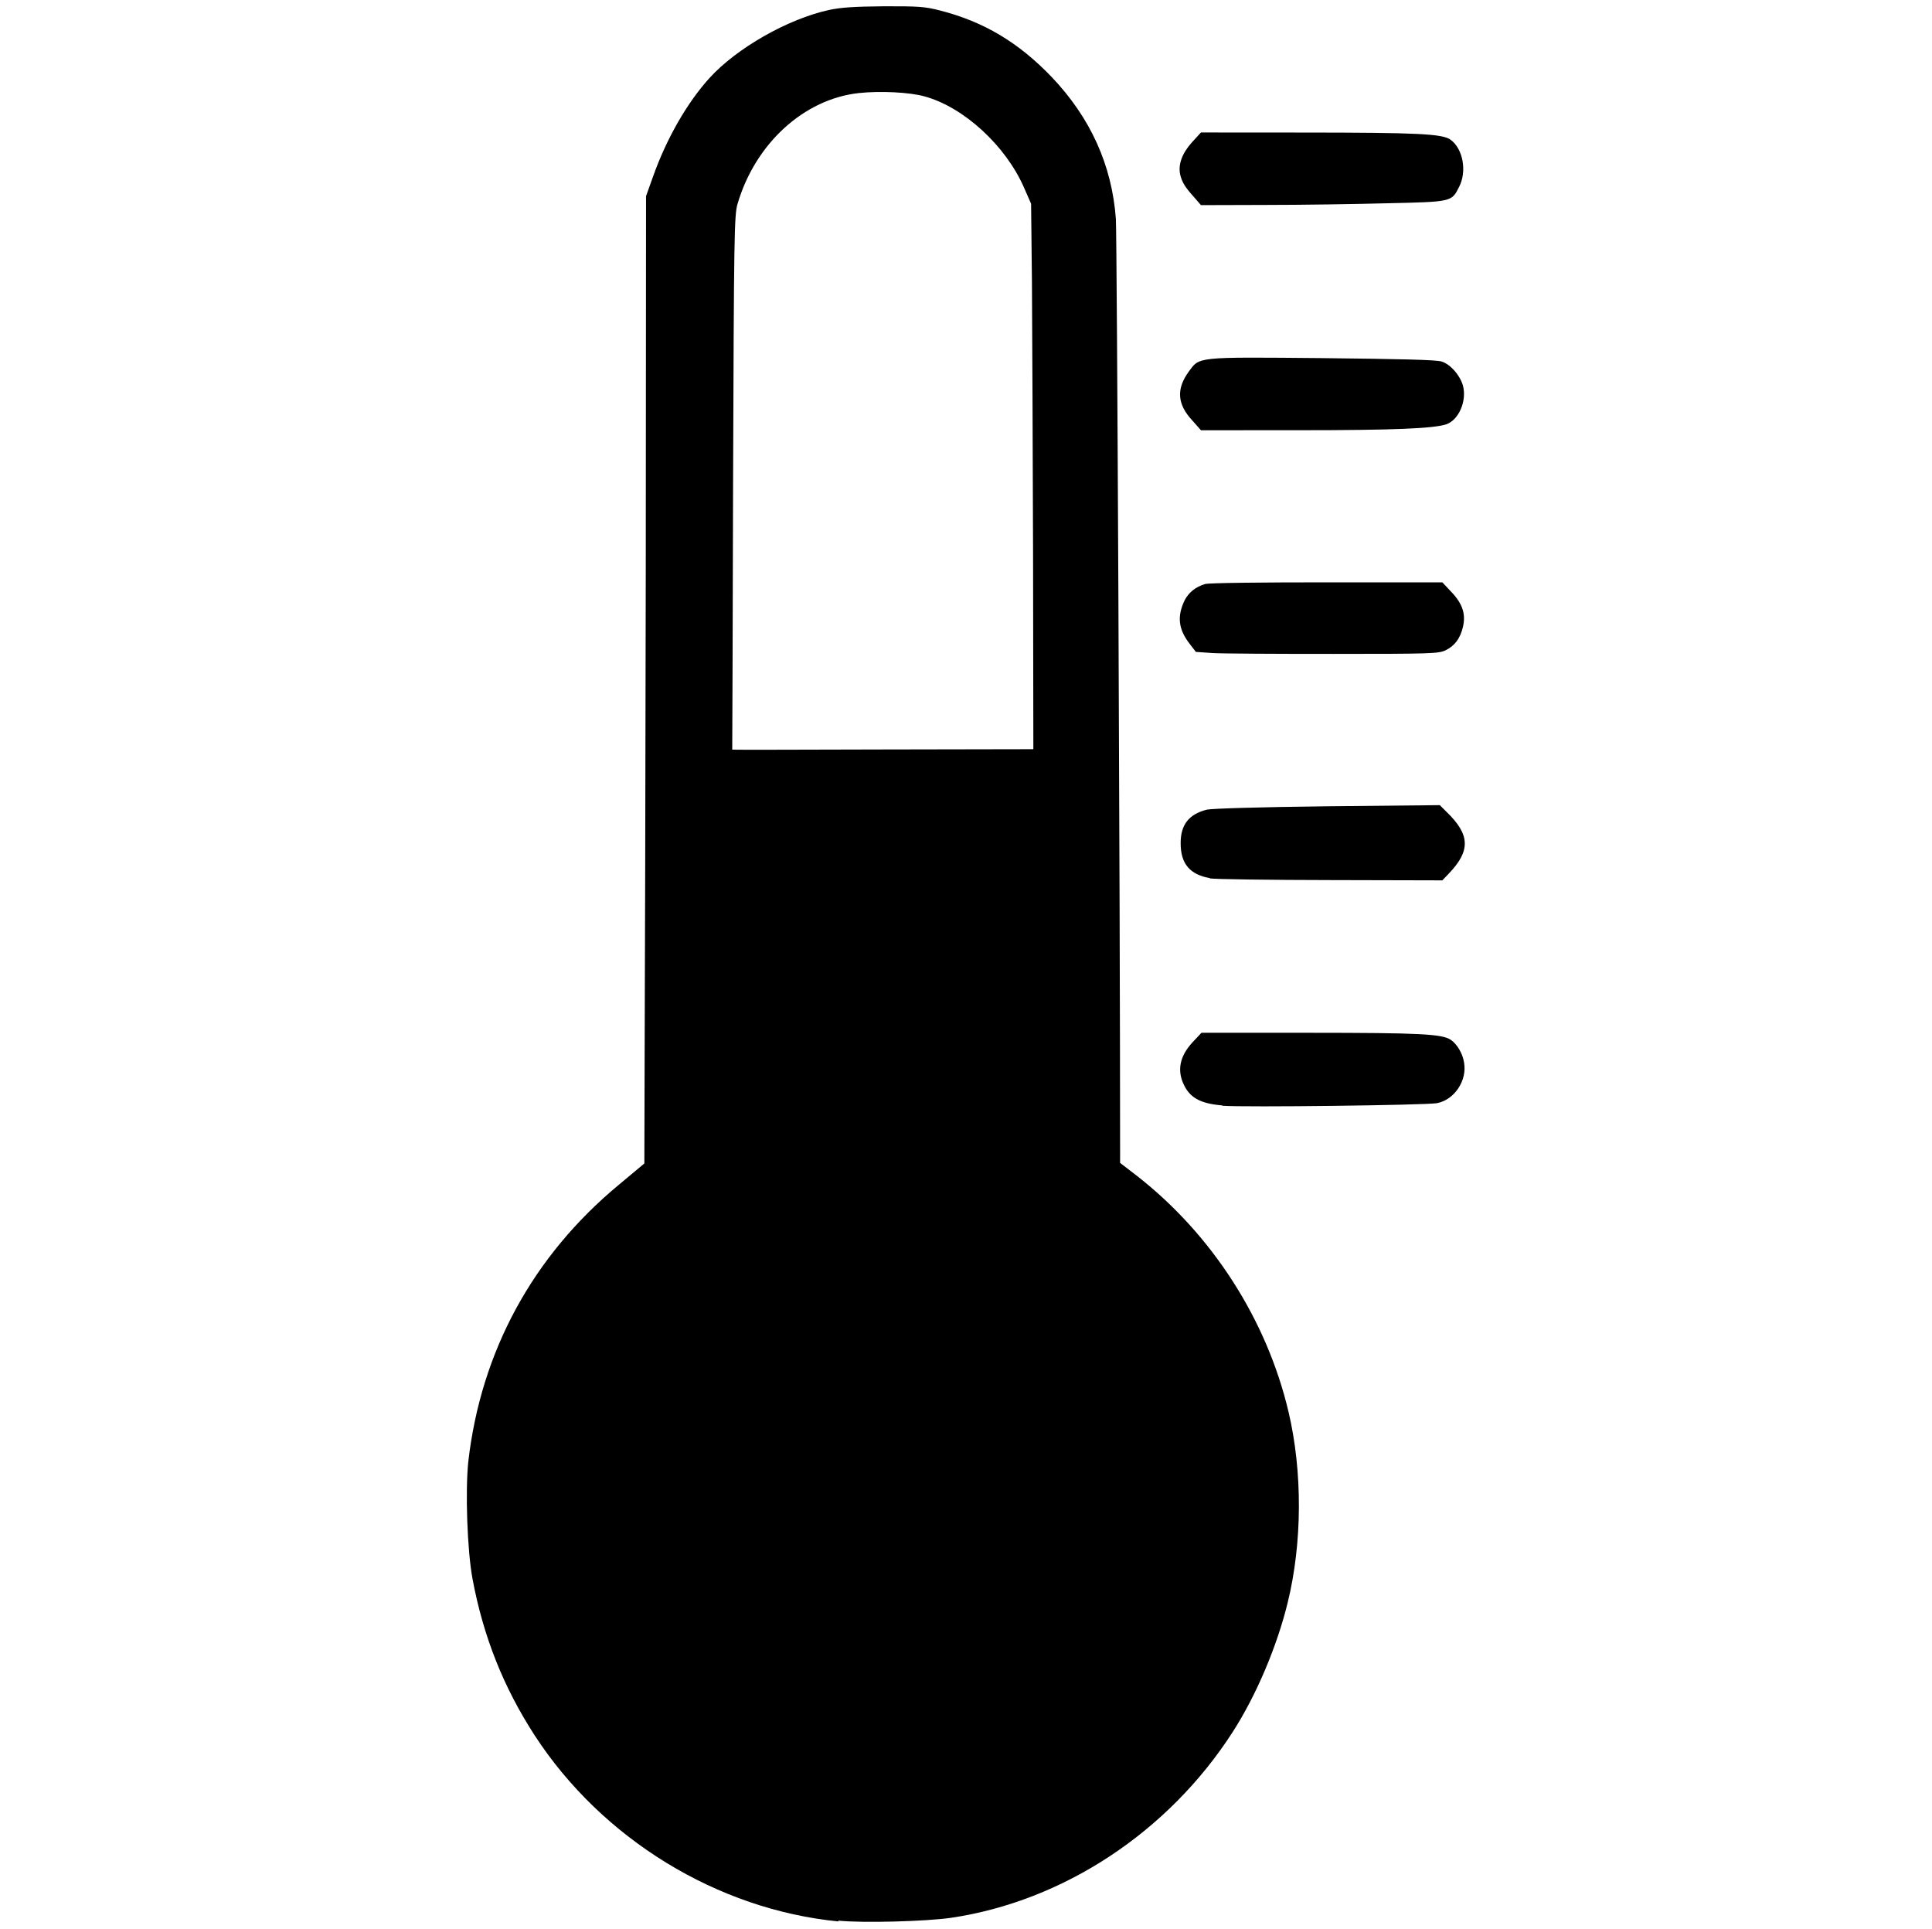
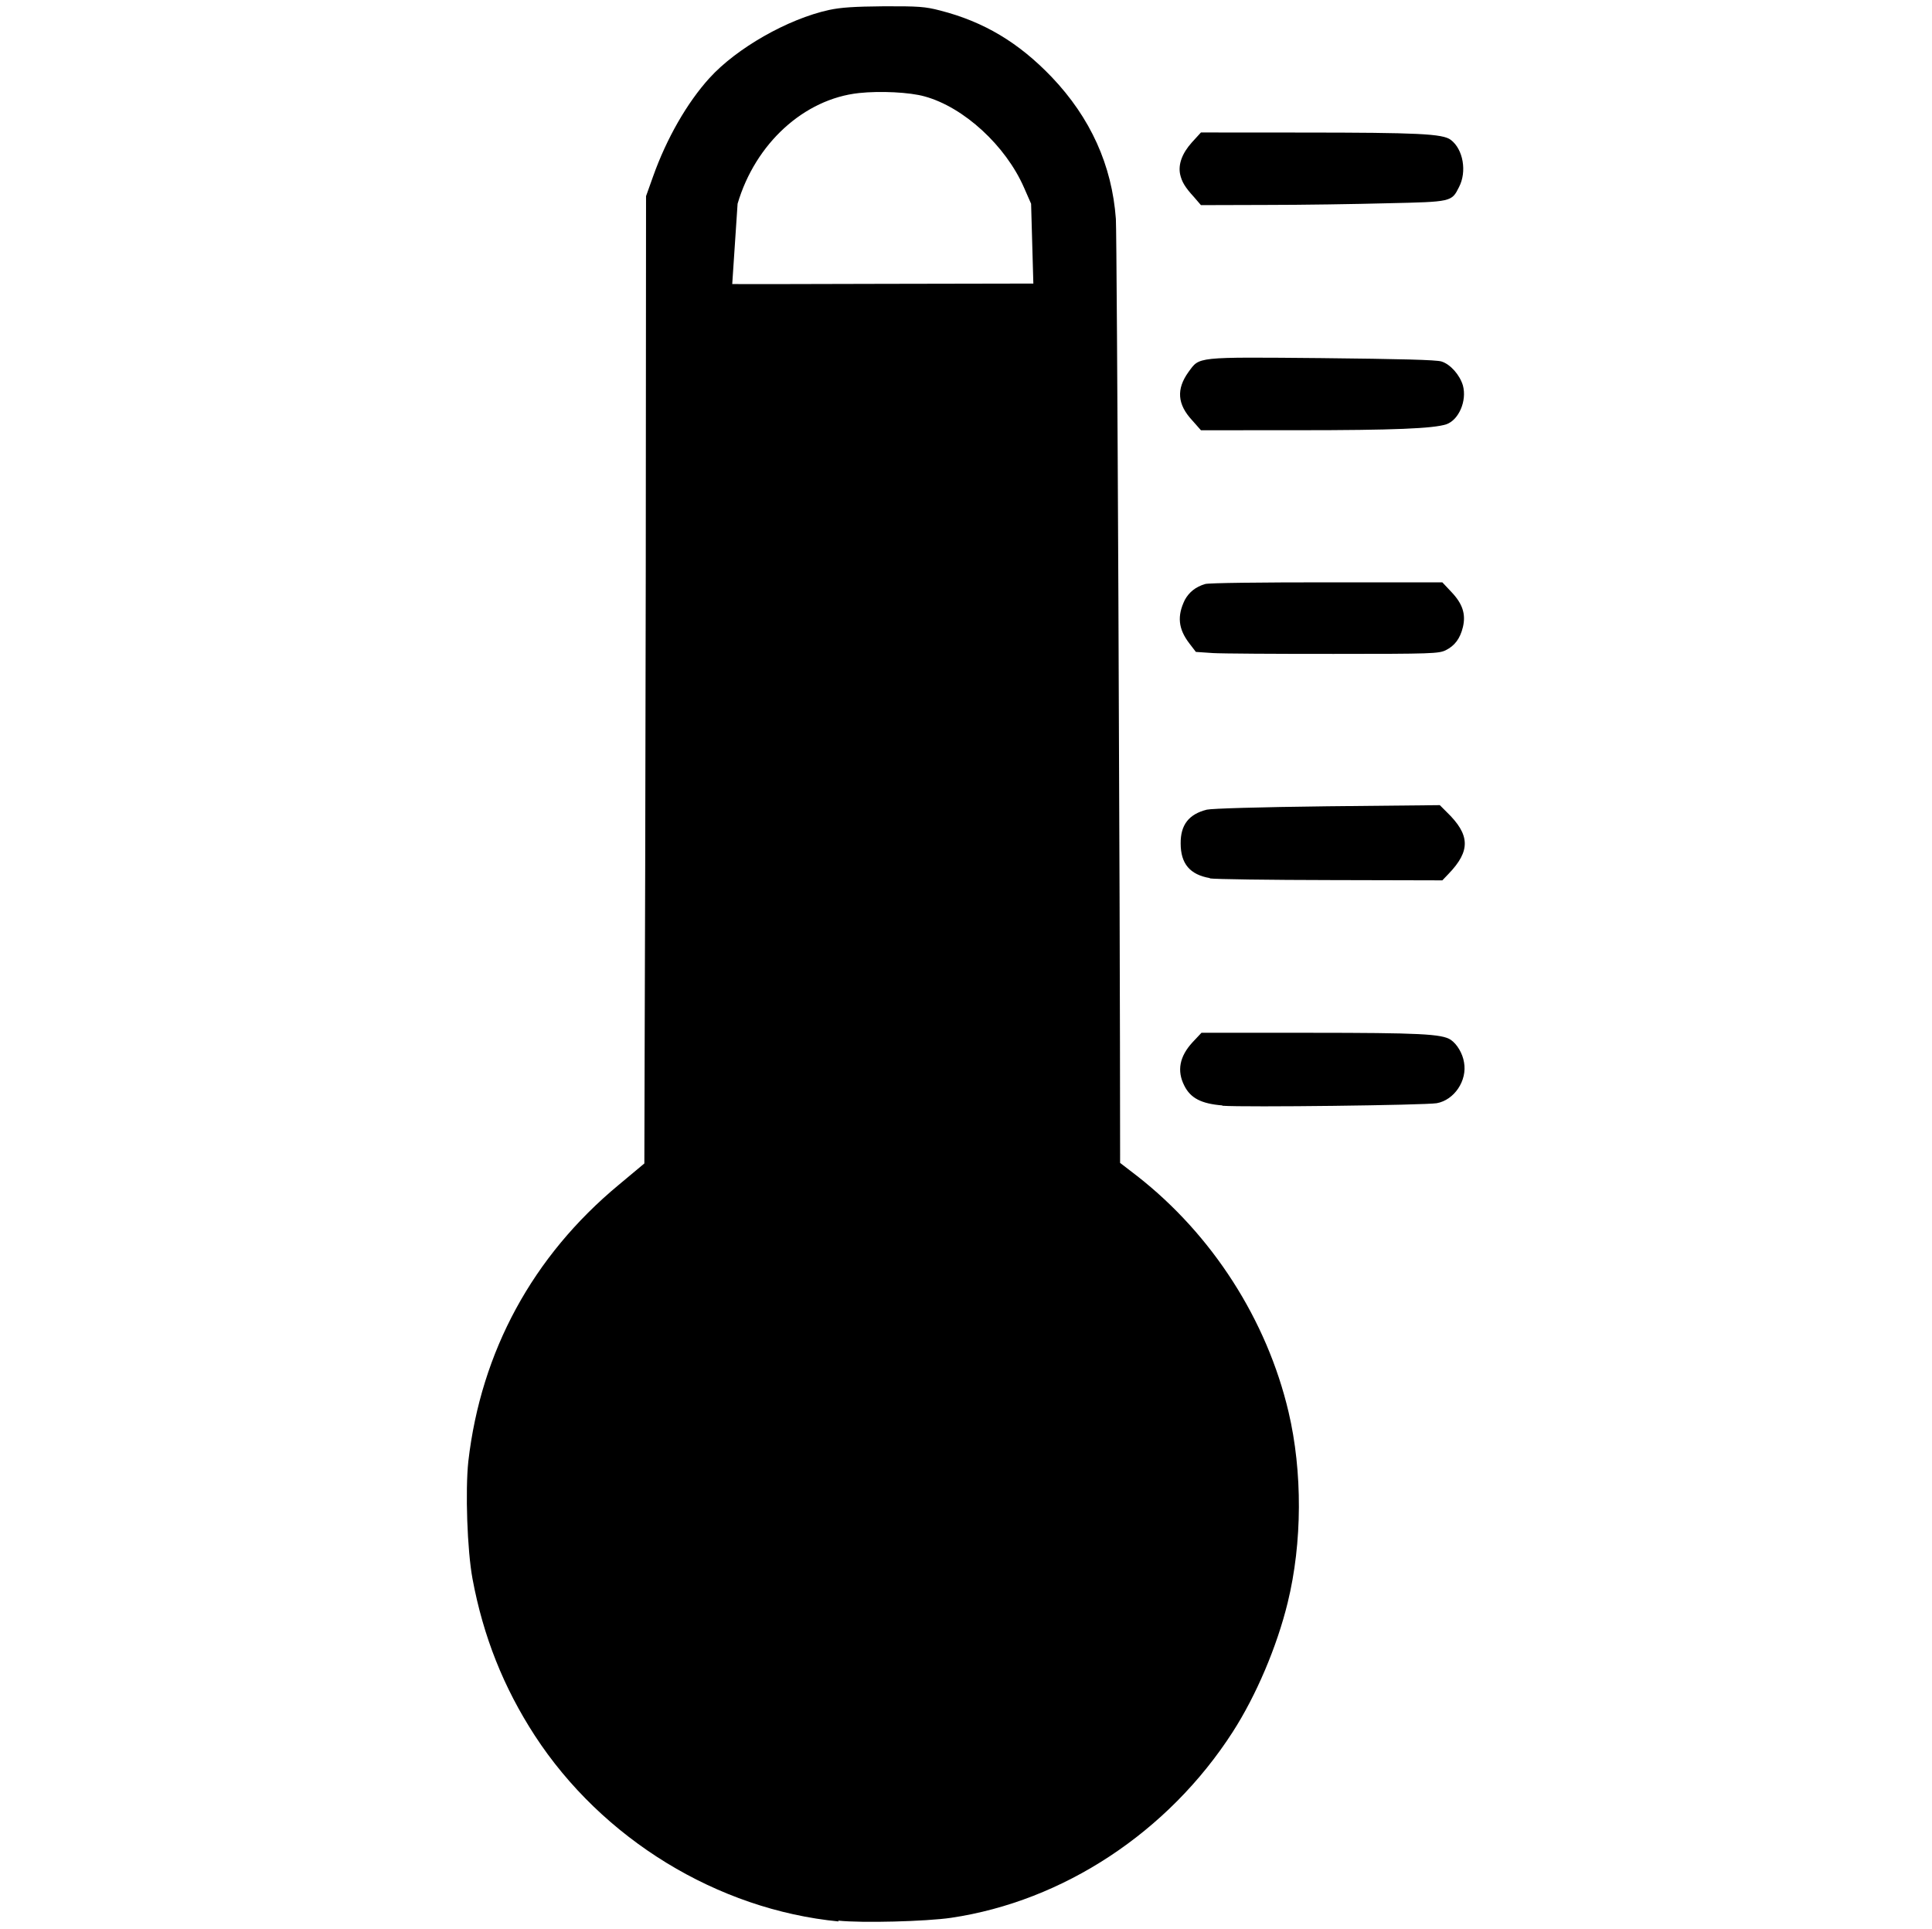
<svg xmlns="http://www.w3.org/2000/svg" id="svg8" version="1.1" viewBox="0 0 6.859 6.846" height="6.846mm" width="6.859mm">
  <defs id="defs2" />
  <g id="layer1" transform="translate(-150.4884,-112.9497)">
    <rect style="opacity:1;vector-effect:none;fill:#1a1a1a;fill-opacity:1;stroke:none;stroke-width:0.1;stroke-linecap:butt;stroke-linejoin:miter;stroke-miterlimit:4;stroke-dasharray:none;stroke-dashoffset:0;stroke-opacity:1" id="rect860" width="7.094" height="0" x="148.868" y="129.319" />
-     <path style="display:inline;fill:#000000;stroke-width:0.007" d="m 153.466,119.771 c -0.431,-0.042 -0.84,-0.293 -1.079,-0.66 -0.111,-0.171 -0.183,-0.352 -0.221,-0.556 -0.019,-0.102 -0.026,-0.313 -0.015,-0.417 0.045,-0.391 0.229,-0.729 0.534,-0.982 l 0.091,-0.076 0.001,-0.39 c 0.001,-0.214 0.003,-0.987 0.004,-1.717 l 0.001,-1.327 0.025,-0.07 c 0.048,-0.135 0.121,-0.262 0.2,-0.349 0.096,-0.106 0.278,-0.21 0.425,-0.242 0.042,-0.009 0.089,-0.012 0.194,-0.013 0.123,-3.2e-4 0.146,0.001 0.2,0.015 0.156,0.04 0.279,0.114 0.396,0.236 0.138,0.145 0.214,0.313 0.228,0.504 0.004,0.065 0.015,2.439 0.015,3.319 l -3e-5,0.032 0.061,0.047 c 0.266,0.208 0.46,0.51 0.537,0.837 0.05,0.212 0.049,0.465 -0.003,0.677 -0.038,0.156 -0.112,0.33 -0.195,0.459 -0.229,0.356 -0.602,0.601 -1,0.66 -0.089,0.013 -0.316,0.019 -0.401,0.01 z m 0.69,-4.852 c -9.9e-4,-0.379 -0.003,-0.815 -0.004,-0.968 l -0.003,-0.278 -0.025,-0.057 c -0.065,-0.149 -0.214,-0.286 -0.353,-0.324 -0.053,-0.015 -0.158,-0.02 -0.233,-0.012 -0.195,0.021 -0.368,0.179 -0.431,0.393 -0.012,0.039 -0.013,0.112 -0.016,0.989 -0.001,0.521 -0.003,0.948 -0.003,0.949 6.5e-4,6.4e-4 0.241,3.2e-4 0.535,-6.5e-4 l 0.534,-0.001 z m 0.672,1.955 c -0.075,-0.006 -0.113,-0.026 -0.135,-0.07 -0.027,-0.053 -0.017,-0.104 0.029,-0.154 l 0.032,-0.034 0.386,1.3e-4 c 0.387,1.3e-4 0.468,0.004 0.499,0.025 0.022,0.015 0.042,0.048 0.047,0.08 0.012,0.065 -0.035,0.134 -0.097,0.145 -0.043,0.007 -0.679,0.015 -0.761,0.009 z m -0.044,-0.807 c -0.071,-0.012 -0.104,-0.051 -0.104,-0.123 -5.9e-4,-0.066 0.029,-0.104 0.093,-0.12 0.019,-0.004 0.179,-0.009 0.429,-0.012 l 0.398,-0.004 0.024,0.024 c 0.084,0.081 0.086,0.138 0.007,0.22 l -0.022,0.023 -0.396,-9.7e-4 c -0.218,-3.4e-4 -0.411,-0.003 -0.43,-0.006 z m 0.009,-0.799 -0.059,-0.004 -0.023,-0.03 c -0.04,-0.052 -0.044,-0.098 -0.016,-0.155 0.015,-0.027 0.038,-0.046 0.072,-0.056 0.012,-0.004 0.2,-0.006 0.432,-0.006 l 0.41,6e-5 0.032,0.034 c 0.04,0.042 0.052,0.079 0.041,0.125 -0.01,0.041 -0.029,0.066 -0.061,0.082 -0.025,0.012 -0.049,0.013 -0.398,0.013 -0.204,1.9e-4 -0.398,-10e-4 -0.43,-0.003 z m -0.072,-0.826 c -0.053,-0.057 -0.057,-0.111 -0.013,-0.172 0.04,-0.054 0.021,-0.053 0.472,-0.049 0.278,0.003 0.408,0.006 0.426,0.012 0.032,0.01 0.065,0.048 0.076,0.085 0.015,0.055 -0.015,0.123 -0.059,0.138 -0.046,0.015 -0.186,0.021 -0.526,0.021 l -0.345,1.1e-4 z m 0.007,-0.792 c -0.033,-0.036 -0.044,-0.055 -0.05,-0.082 -0.007,-0.035 0.007,-0.074 0.042,-0.113 l 0.032,-0.035 0.366,2.5e-4 c 0.4,2.7e-4 0.493,0.004 0.521,0.026 0.044,0.033 0.058,0.113 0.029,0.168 -0.026,0.052 -0.026,0.052 -0.253,0.057 -0.111,0.003 -0.306,0.006 -0.433,0.006 l -0.23,6.6e-4 z" id="path1171" />
+     <path style="display:inline;fill:#000000;stroke-width:0.007" d="m 153.466,119.771 c -0.431,-0.042 -0.84,-0.293 -1.079,-0.66 -0.111,-0.171 -0.183,-0.352 -0.221,-0.556 -0.019,-0.102 -0.026,-0.313 -0.015,-0.417 0.045,-0.391 0.229,-0.729 0.534,-0.982 l 0.091,-0.076 0.001,-0.39 c 0.001,-0.214 0.003,-0.987 0.004,-1.717 l 0.001,-1.327 0.025,-0.07 c 0.048,-0.135 0.121,-0.262 0.2,-0.349 0.096,-0.106 0.278,-0.21 0.425,-0.242 0.042,-0.009 0.089,-0.012 0.194,-0.013 0.123,-3.2e-4 0.146,0.001 0.2,0.015 0.156,0.04 0.279,0.114 0.396,0.236 0.138,0.145 0.214,0.313 0.228,0.504 0.004,0.065 0.015,2.439 0.015,3.319 l -3e-5,0.032 0.061,0.047 c 0.266,0.208 0.46,0.51 0.537,0.837 0.05,0.212 0.049,0.465 -0.003,0.677 -0.038,0.156 -0.112,0.33 -0.195,0.459 -0.229,0.356 -0.602,0.601 -1,0.66 -0.089,0.013 -0.316,0.019 -0.401,0.01 z m 0.683,-6.098 -0.025,-0.057 c -0.065,-0.149 -0.214,-0.286 -0.353,-0.324 -0.053,-0.015 -0.158,-0.02 -0.233,-0.012 -0.195,0.021 -0.368,0.179 -0.431,0.393 l -0.019,0.285 c 6.5e-4,6.4e-4 0.241,3.2e-4 0.535,-6.5e-4 l 0.534,-0.001 -0.008,-0.284 z m 0.679,3.201 c -0.075,-0.006 -0.113,-0.026 -0.135,-0.07 -0.027,-0.053 -0.017,-0.104 0.029,-0.154 l 0.032,-0.034 0.386,1.3e-4 c 0.387,1.3e-4 0.468,0.004 0.499,0.025 0.022,0.015 0.042,0.048 0.047,0.08 0.012,0.065 -0.035,0.134 -0.097,0.145 -0.043,0.007 -0.679,0.015 -0.761,0.009 z m -0.044,-0.807 c -0.071,-0.012 -0.104,-0.051 -0.104,-0.123 -5.9e-4,-0.066 0.029,-0.104 0.093,-0.12 0.019,-0.004 0.179,-0.009 0.429,-0.012 l 0.398,-0.004 0.024,0.024 c 0.084,0.081 0.086,0.138 0.007,0.22 l -0.022,0.023 -0.396,-9.7e-4 c -0.218,-3.4e-4 -0.411,-0.003 -0.43,-0.006 z m 0.009,-0.799 -0.059,-0.004 -0.023,-0.03 c -0.04,-0.052 -0.044,-0.098 -0.016,-0.155 0.015,-0.027 0.038,-0.046 0.072,-0.056 0.012,-0.004 0.2,-0.006 0.432,-0.006 l 0.41,6e-5 0.032,0.034 c 0.04,0.042 0.052,0.079 0.041,0.125 -0.01,0.041 -0.029,0.066 -0.061,0.082 -0.025,0.012 -0.049,0.013 -0.398,0.013 -0.204,1.9e-4 -0.398,-10e-4 -0.43,-0.003 z m -0.072,-0.826 c -0.053,-0.057 -0.057,-0.111 -0.013,-0.172 0.04,-0.054 0.021,-0.053 0.472,-0.049 0.278,0.003 0.408,0.006 0.426,0.012 0.032,0.01 0.065,0.048 0.076,0.085 0.015,0.055 -0.015,0.123 -0.059,0.138 -0.046,0.015 -0.186,0.021 -0.526,0.021 l -0.345,1.1e-4 z m 0.007,-0.792 c -0.033,-0.036 -0.044,-0.055 -0.05,-0.082 -0.007,-0.035 0.007,-0.074 0.042,-0.113 l 0.032,-0.035 0.366,2.5e-4 c 0.4,2.7e-4 0.493,0.004 0.521,0.026 0.044,0.033 0.058,0.113 0.029,0.168 -0.026,0.052 -0.026,0.052 -0.253,0.057 -0.111,0.003 -0.306,0.006 -0.433,0.006 l -0.23,6.6e-4 z" id="path1171" />
  </g>
</svg>
